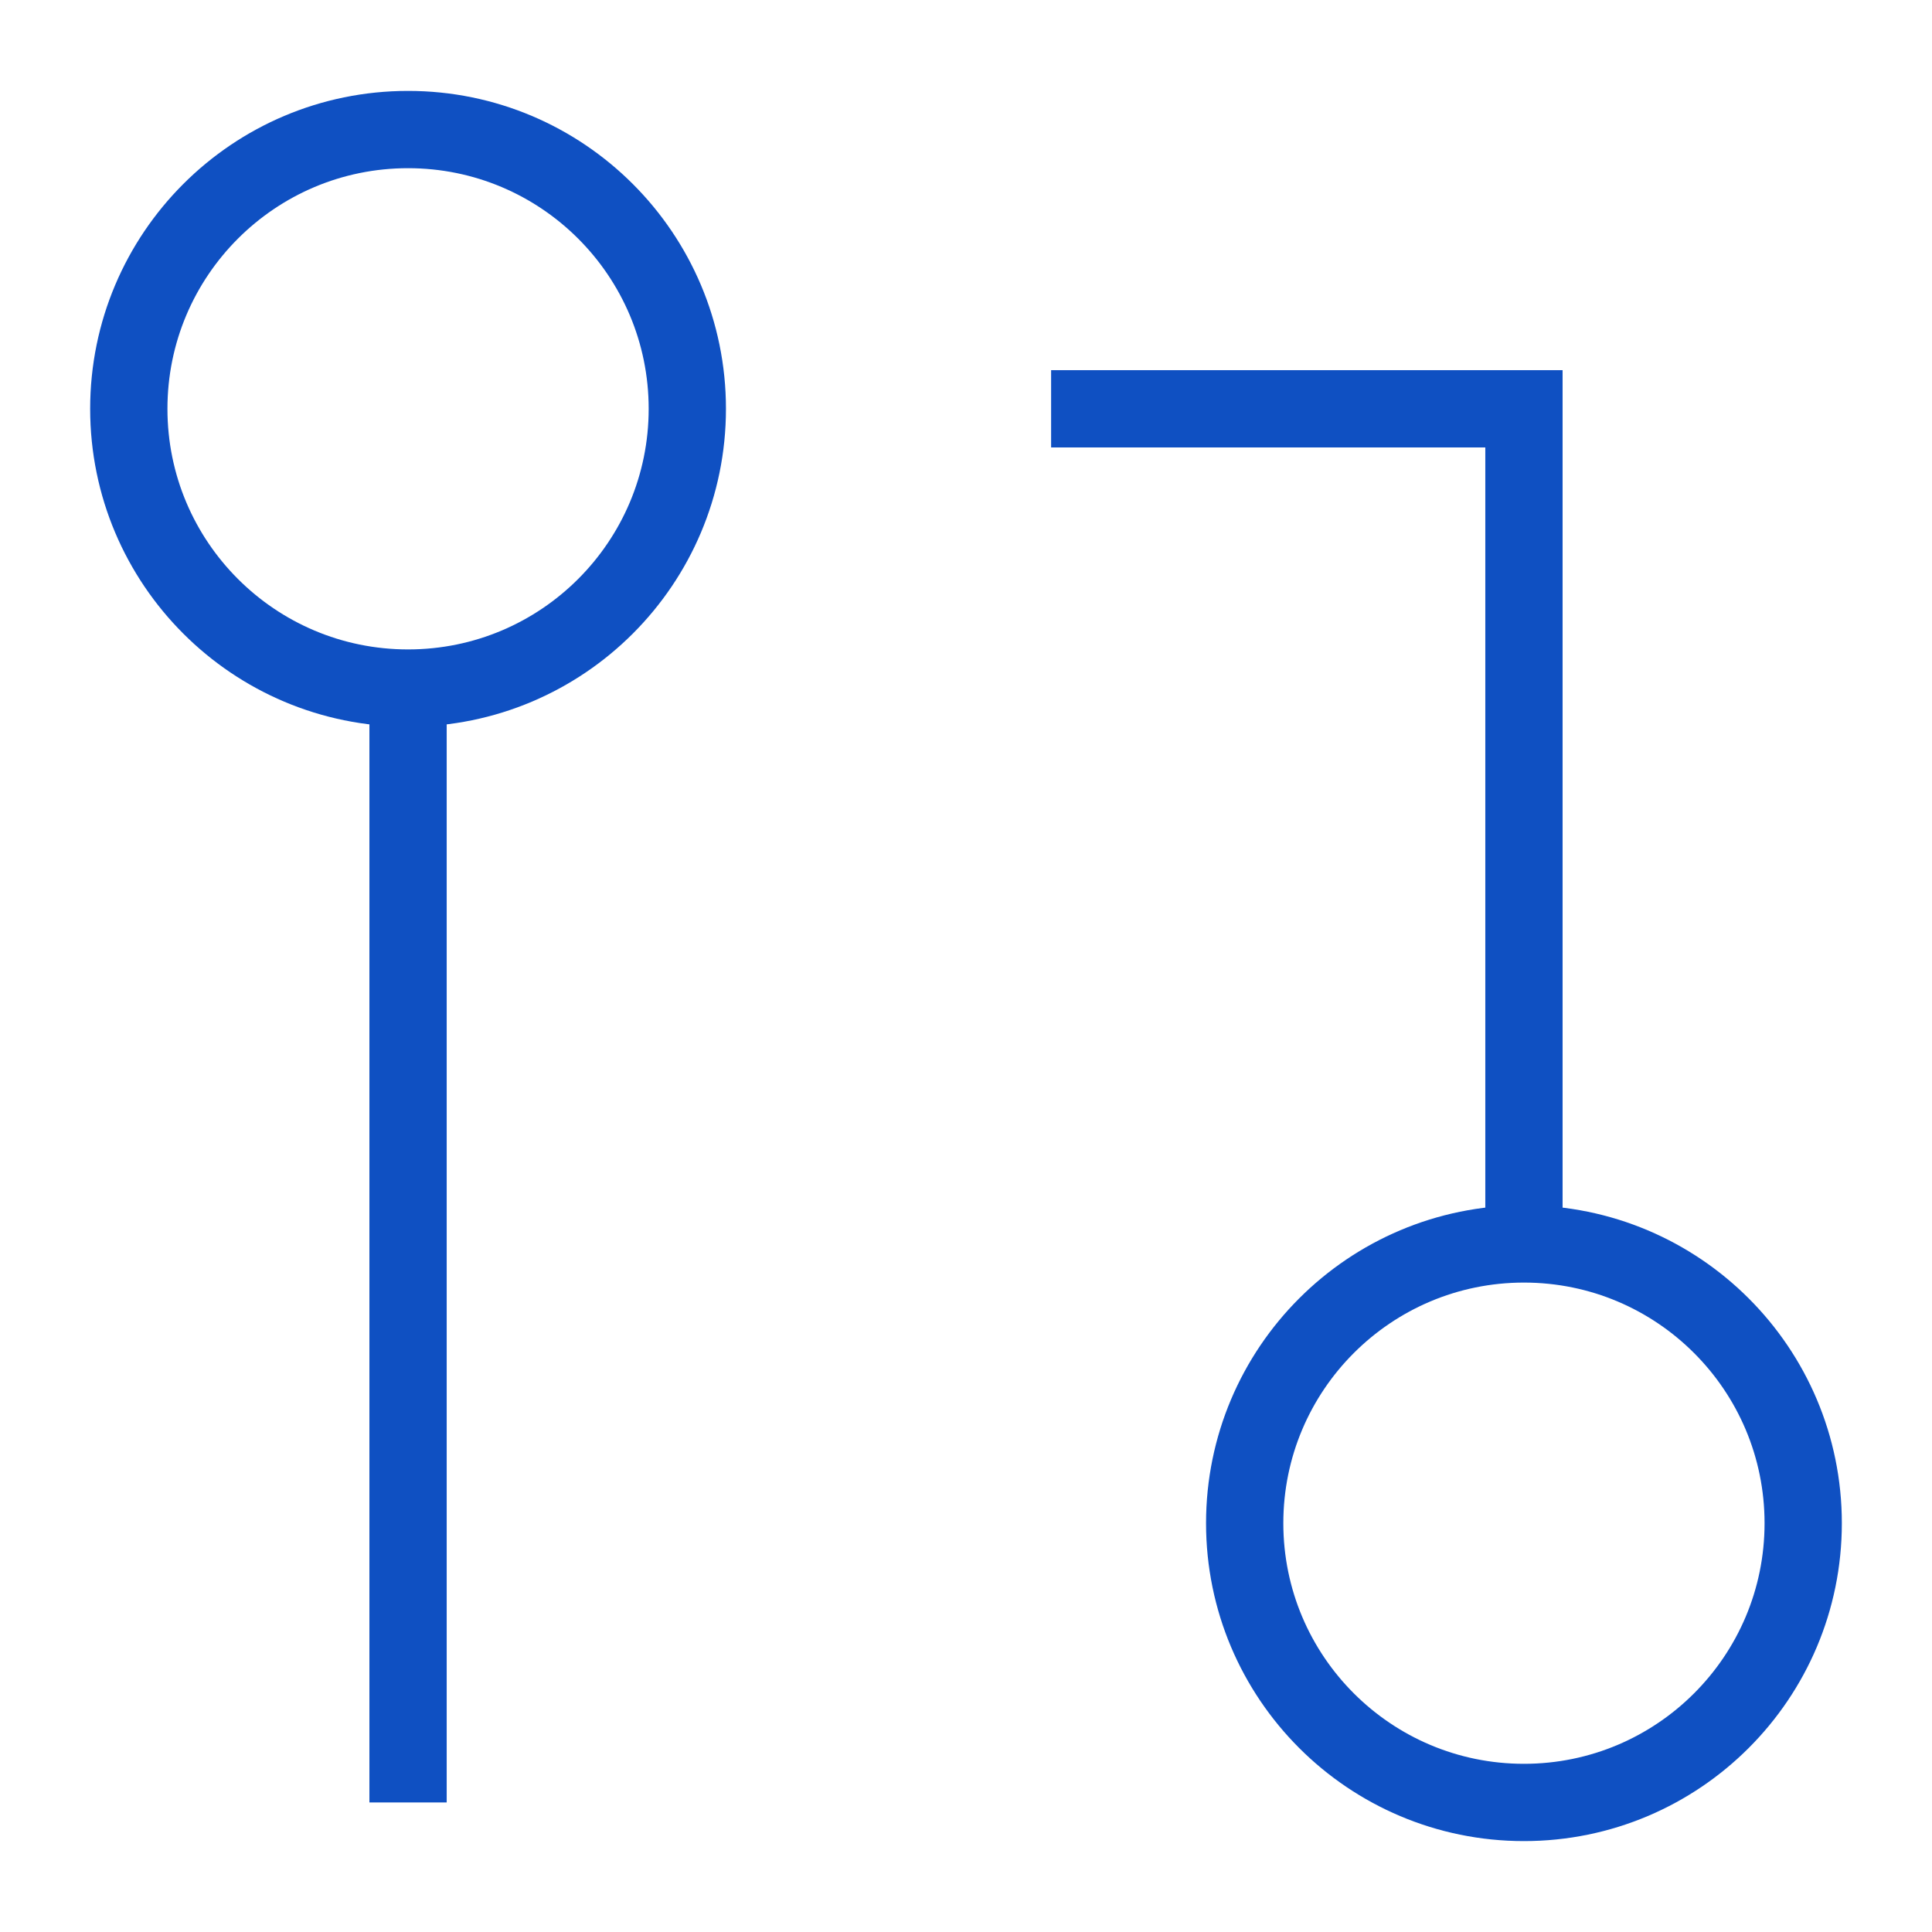
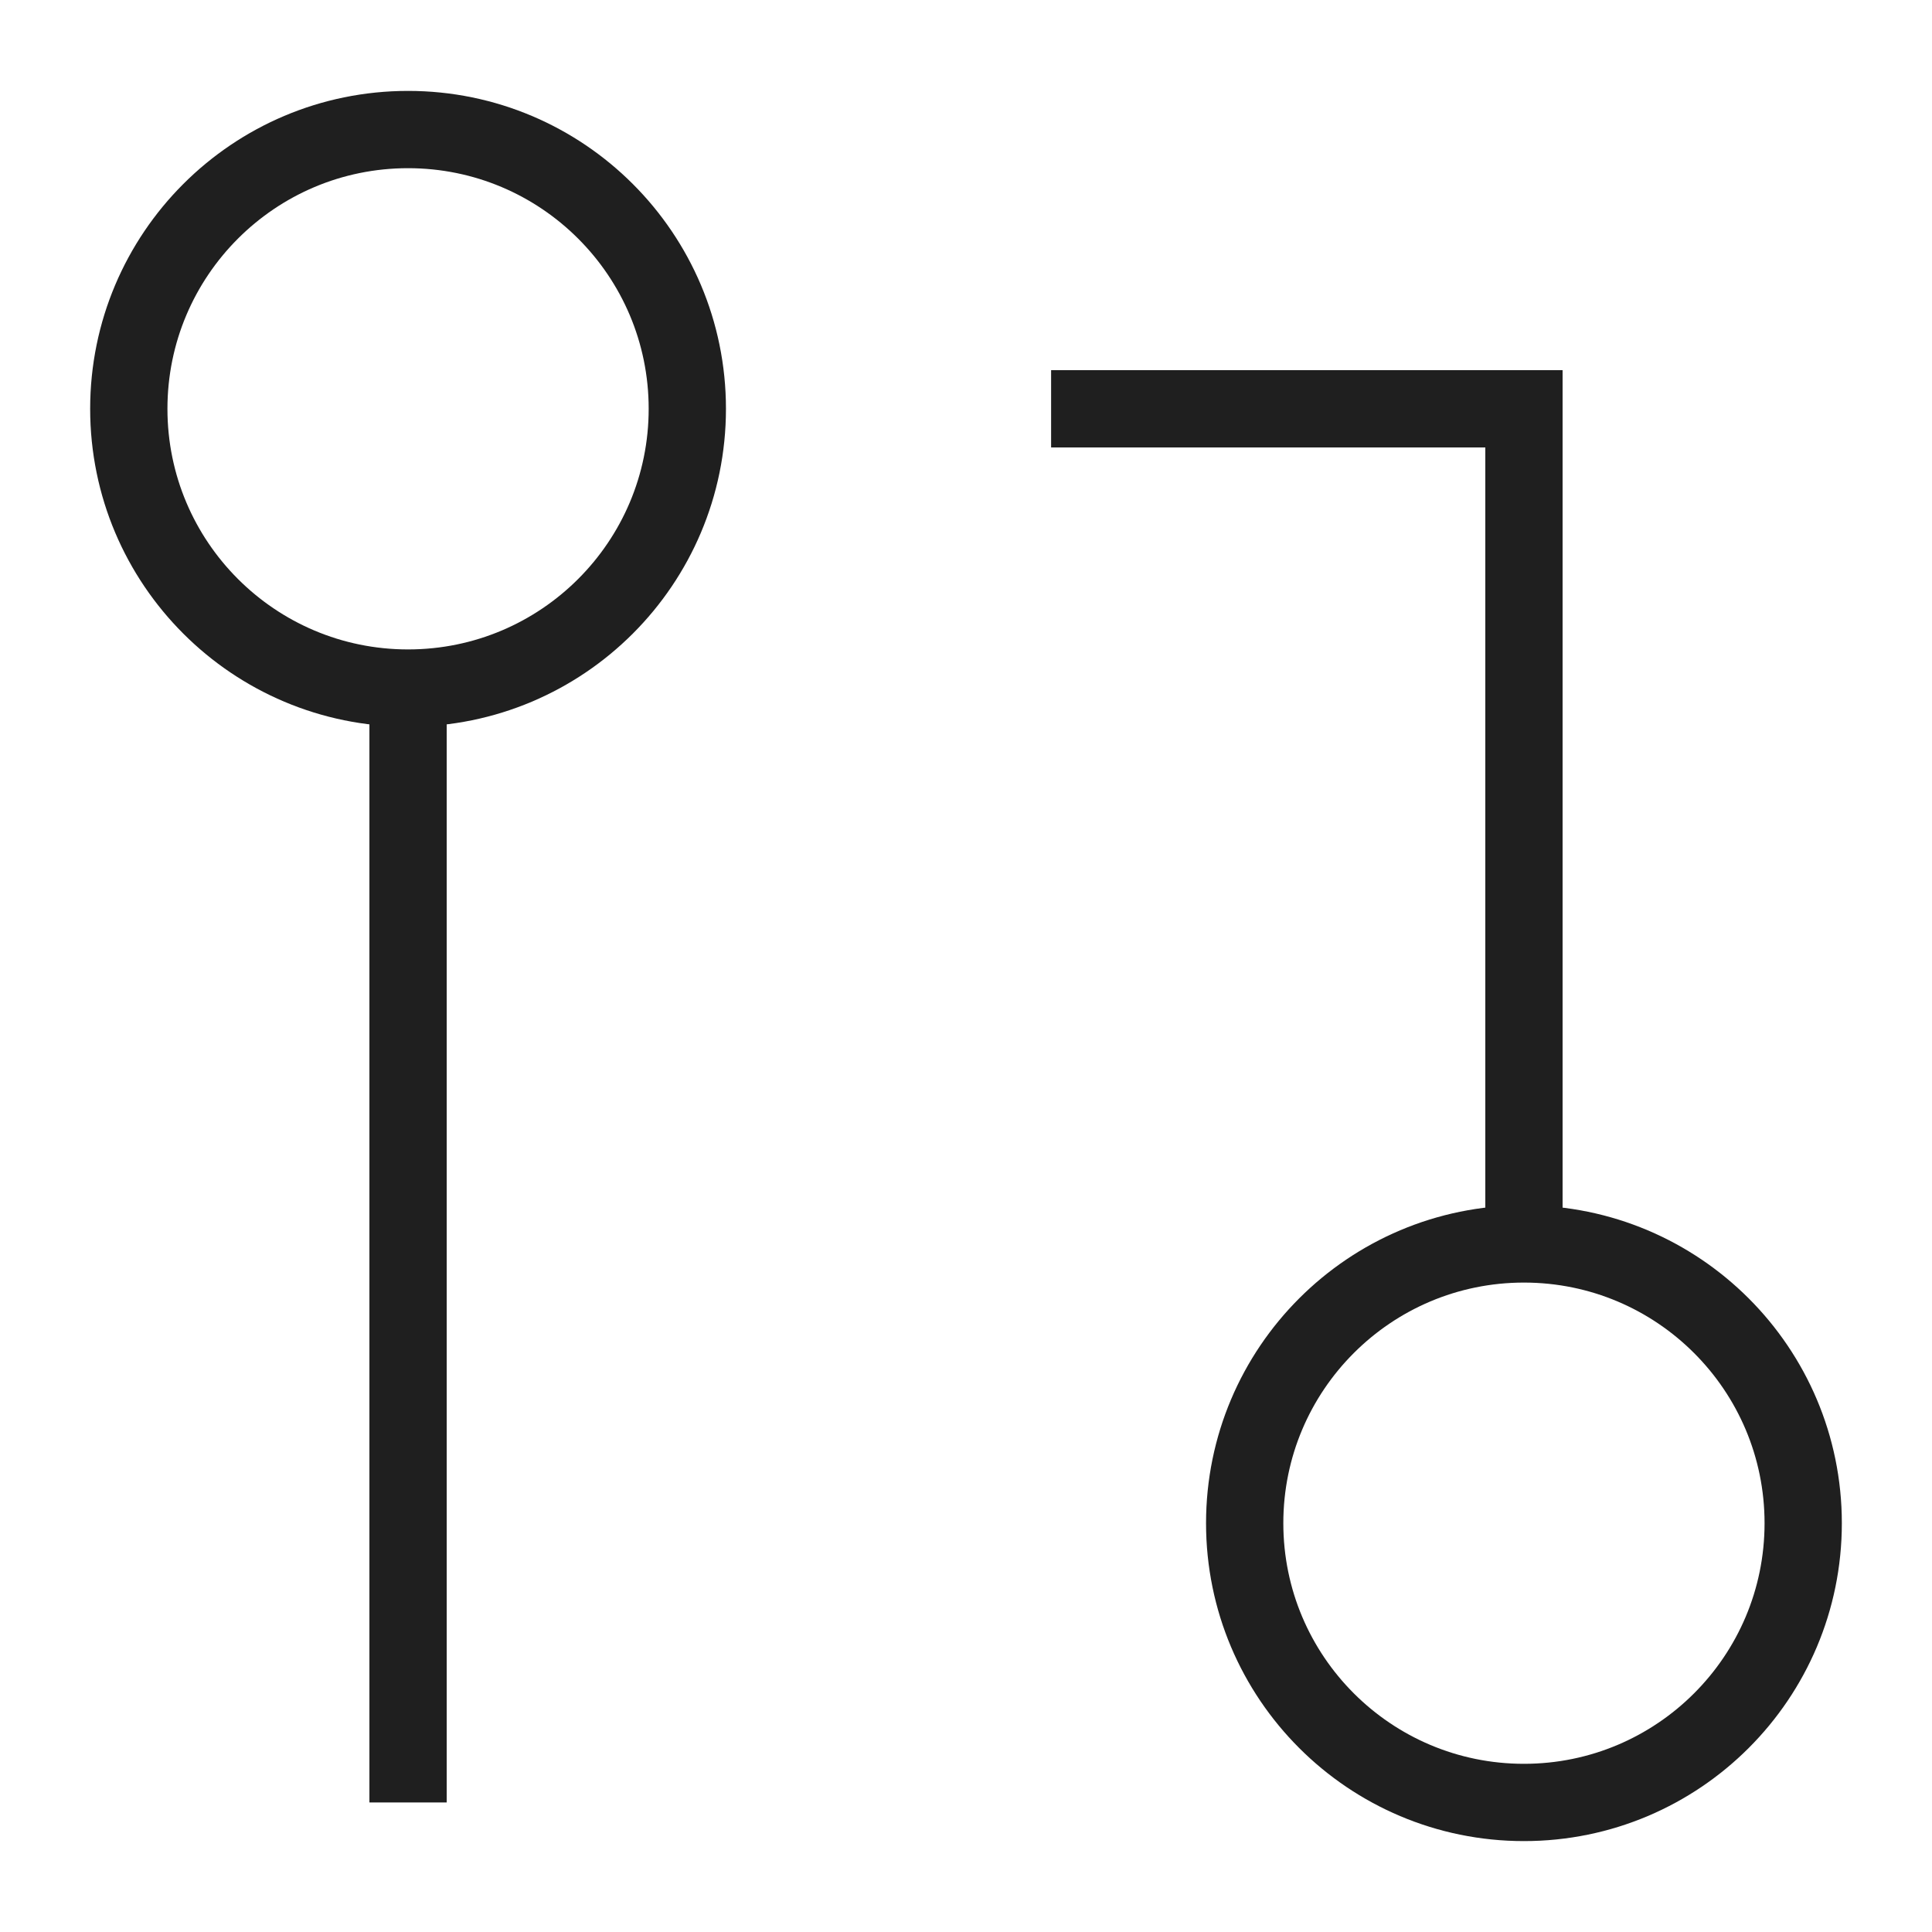
<svg xmlns="http://www.w3.org/2000/svg" version="1.1" id="Layer_1" x="0px" y="0px" width="300px" height="300px" viewBox="0 0 300 300" style="enable-background:new 0 0 300 300;" xml:space="preserve">
  <style type="text/css">
- 	.st0{fill:none;stroke:#0F50C2;stroke-width:12;stroke-miterlimit:10;}
+ 	.st0{fill:none;stroke:#1f1f1f;stroke-width:12;stroke-miterlimit:10;}
</style>
  <g>
    <g>
      <circle class="st0" cx="63.363" cy="63.479" r="43.363" />
      <path class="st0" d="M63.363,106.842V279.884V106.842z" />
    </g>
    <g>
      <circle class="st0" cx="236.637" cy="236.521" r="43.363" />
      <polyline class="st0" points="236.637,193.158 236.637,63.479 163.216,63.479   " />
    </g>
  </g>
</svg>
